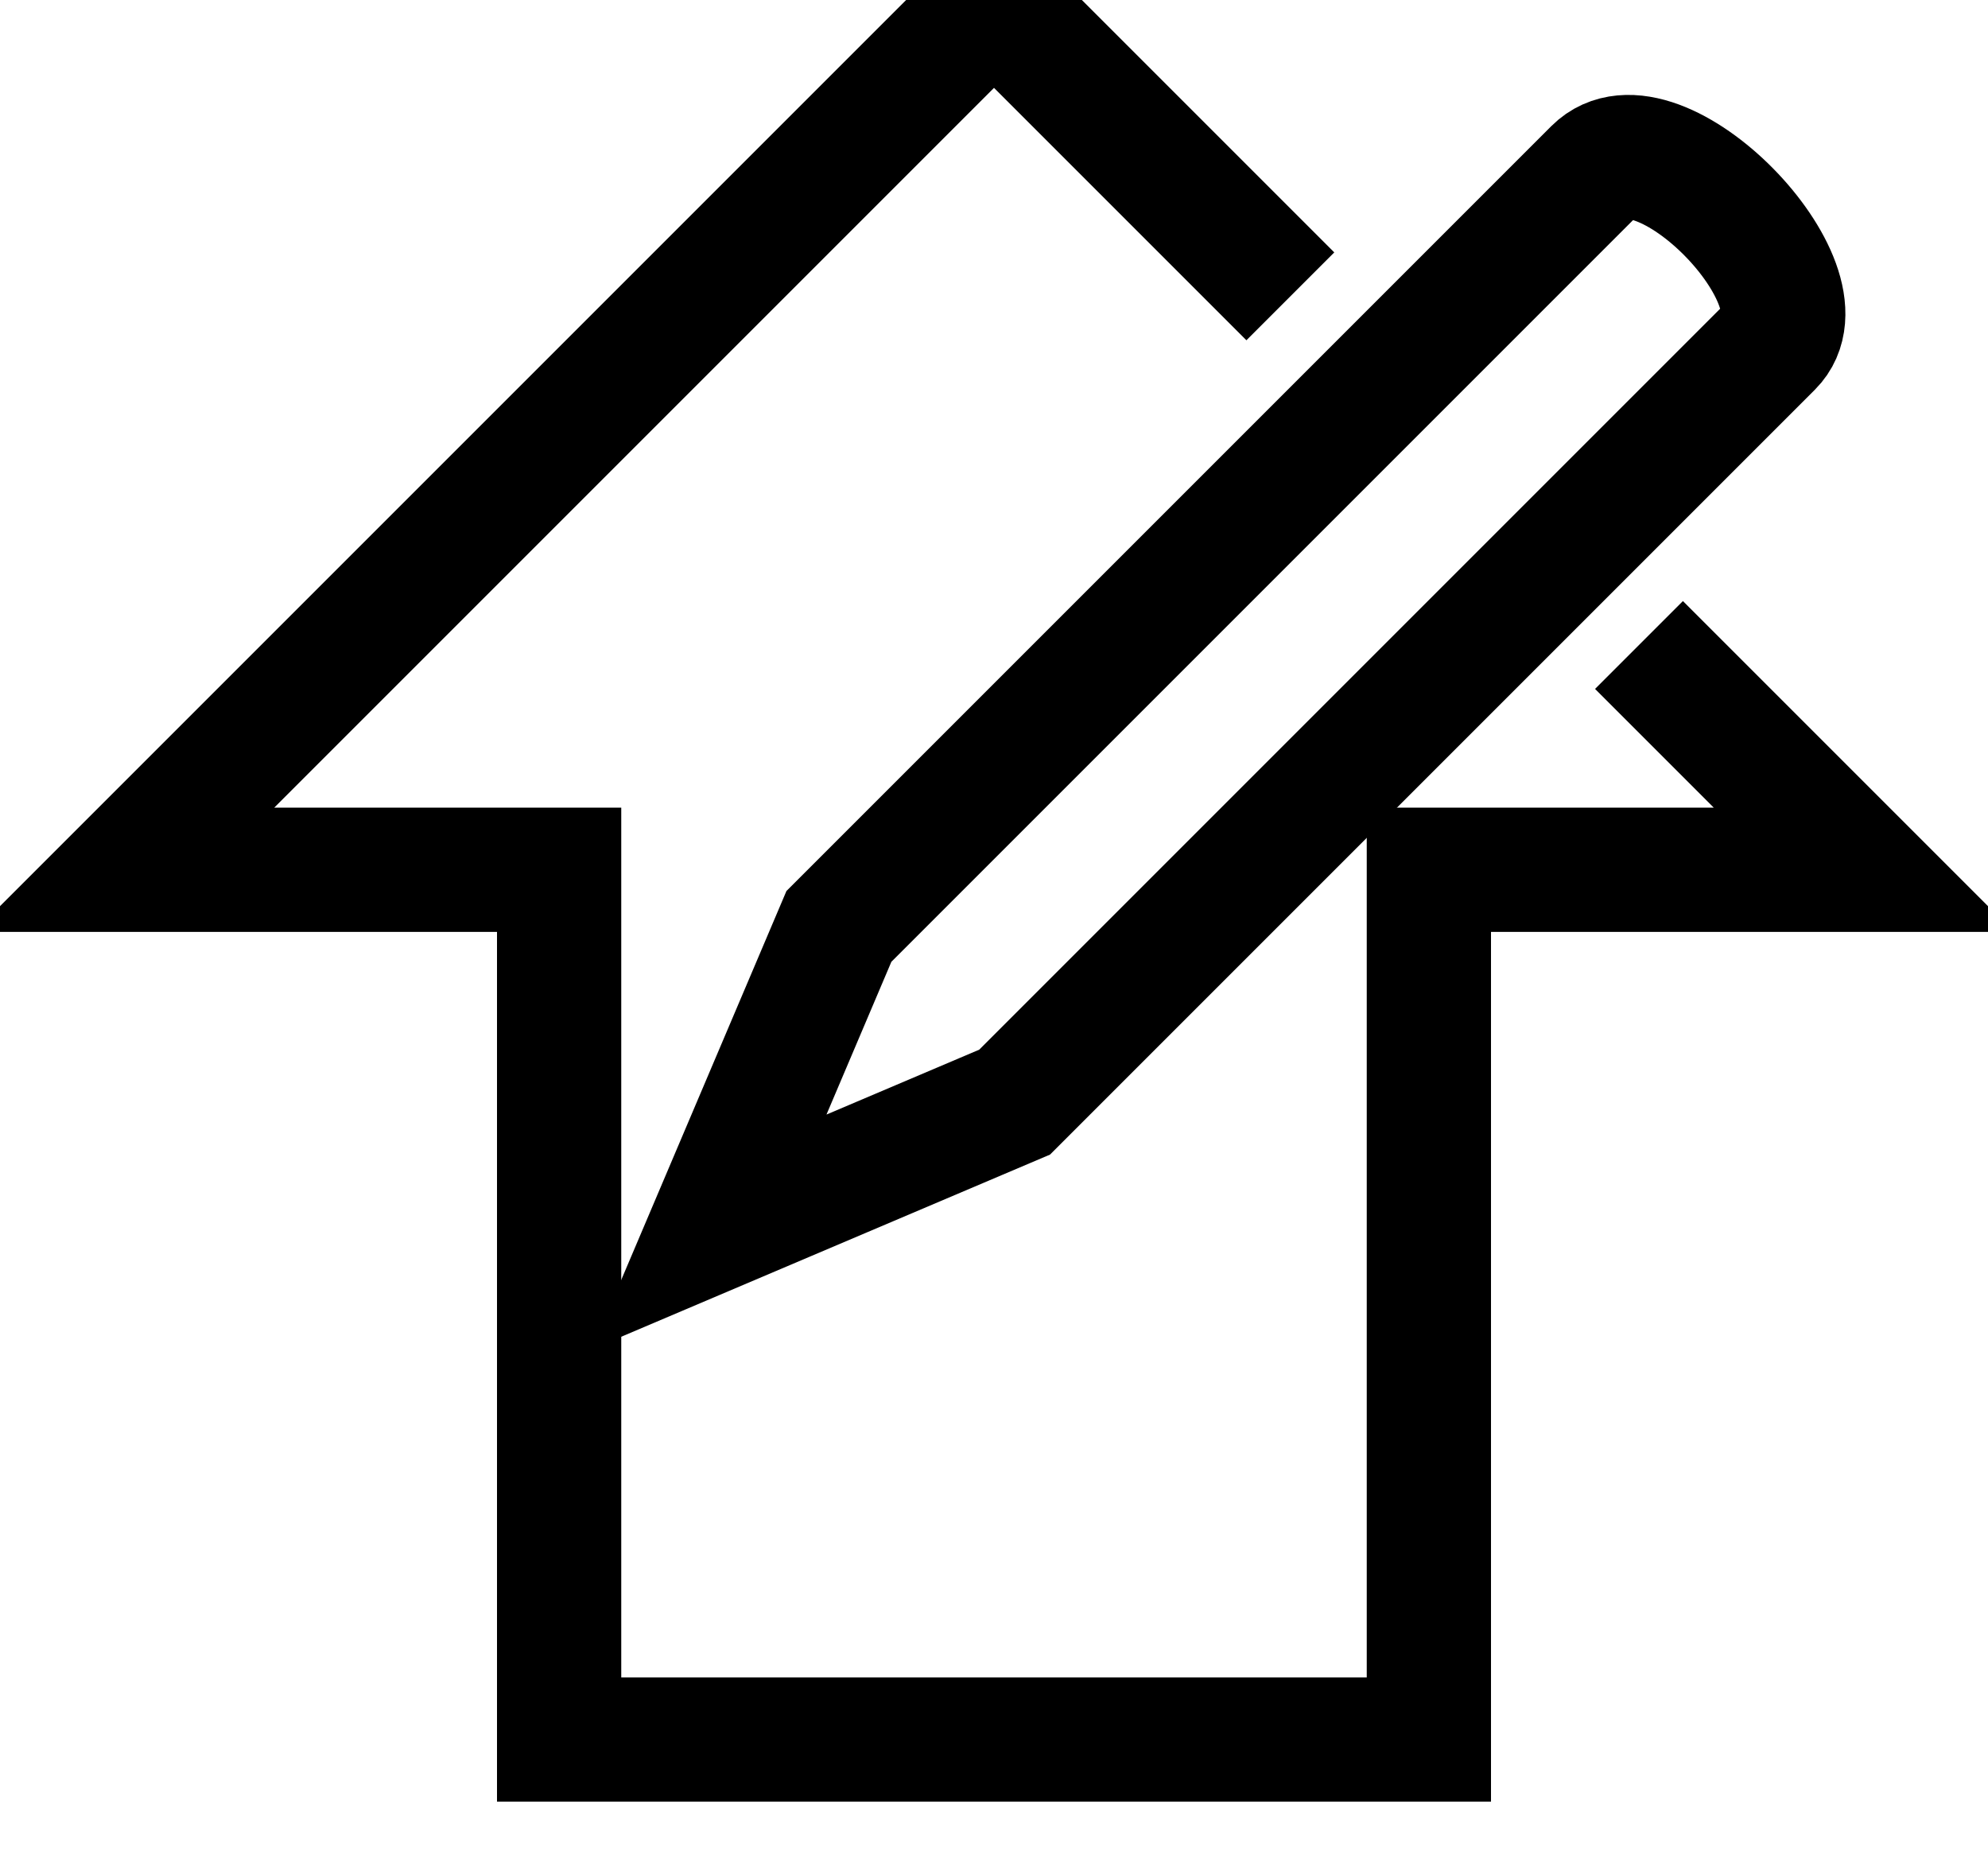
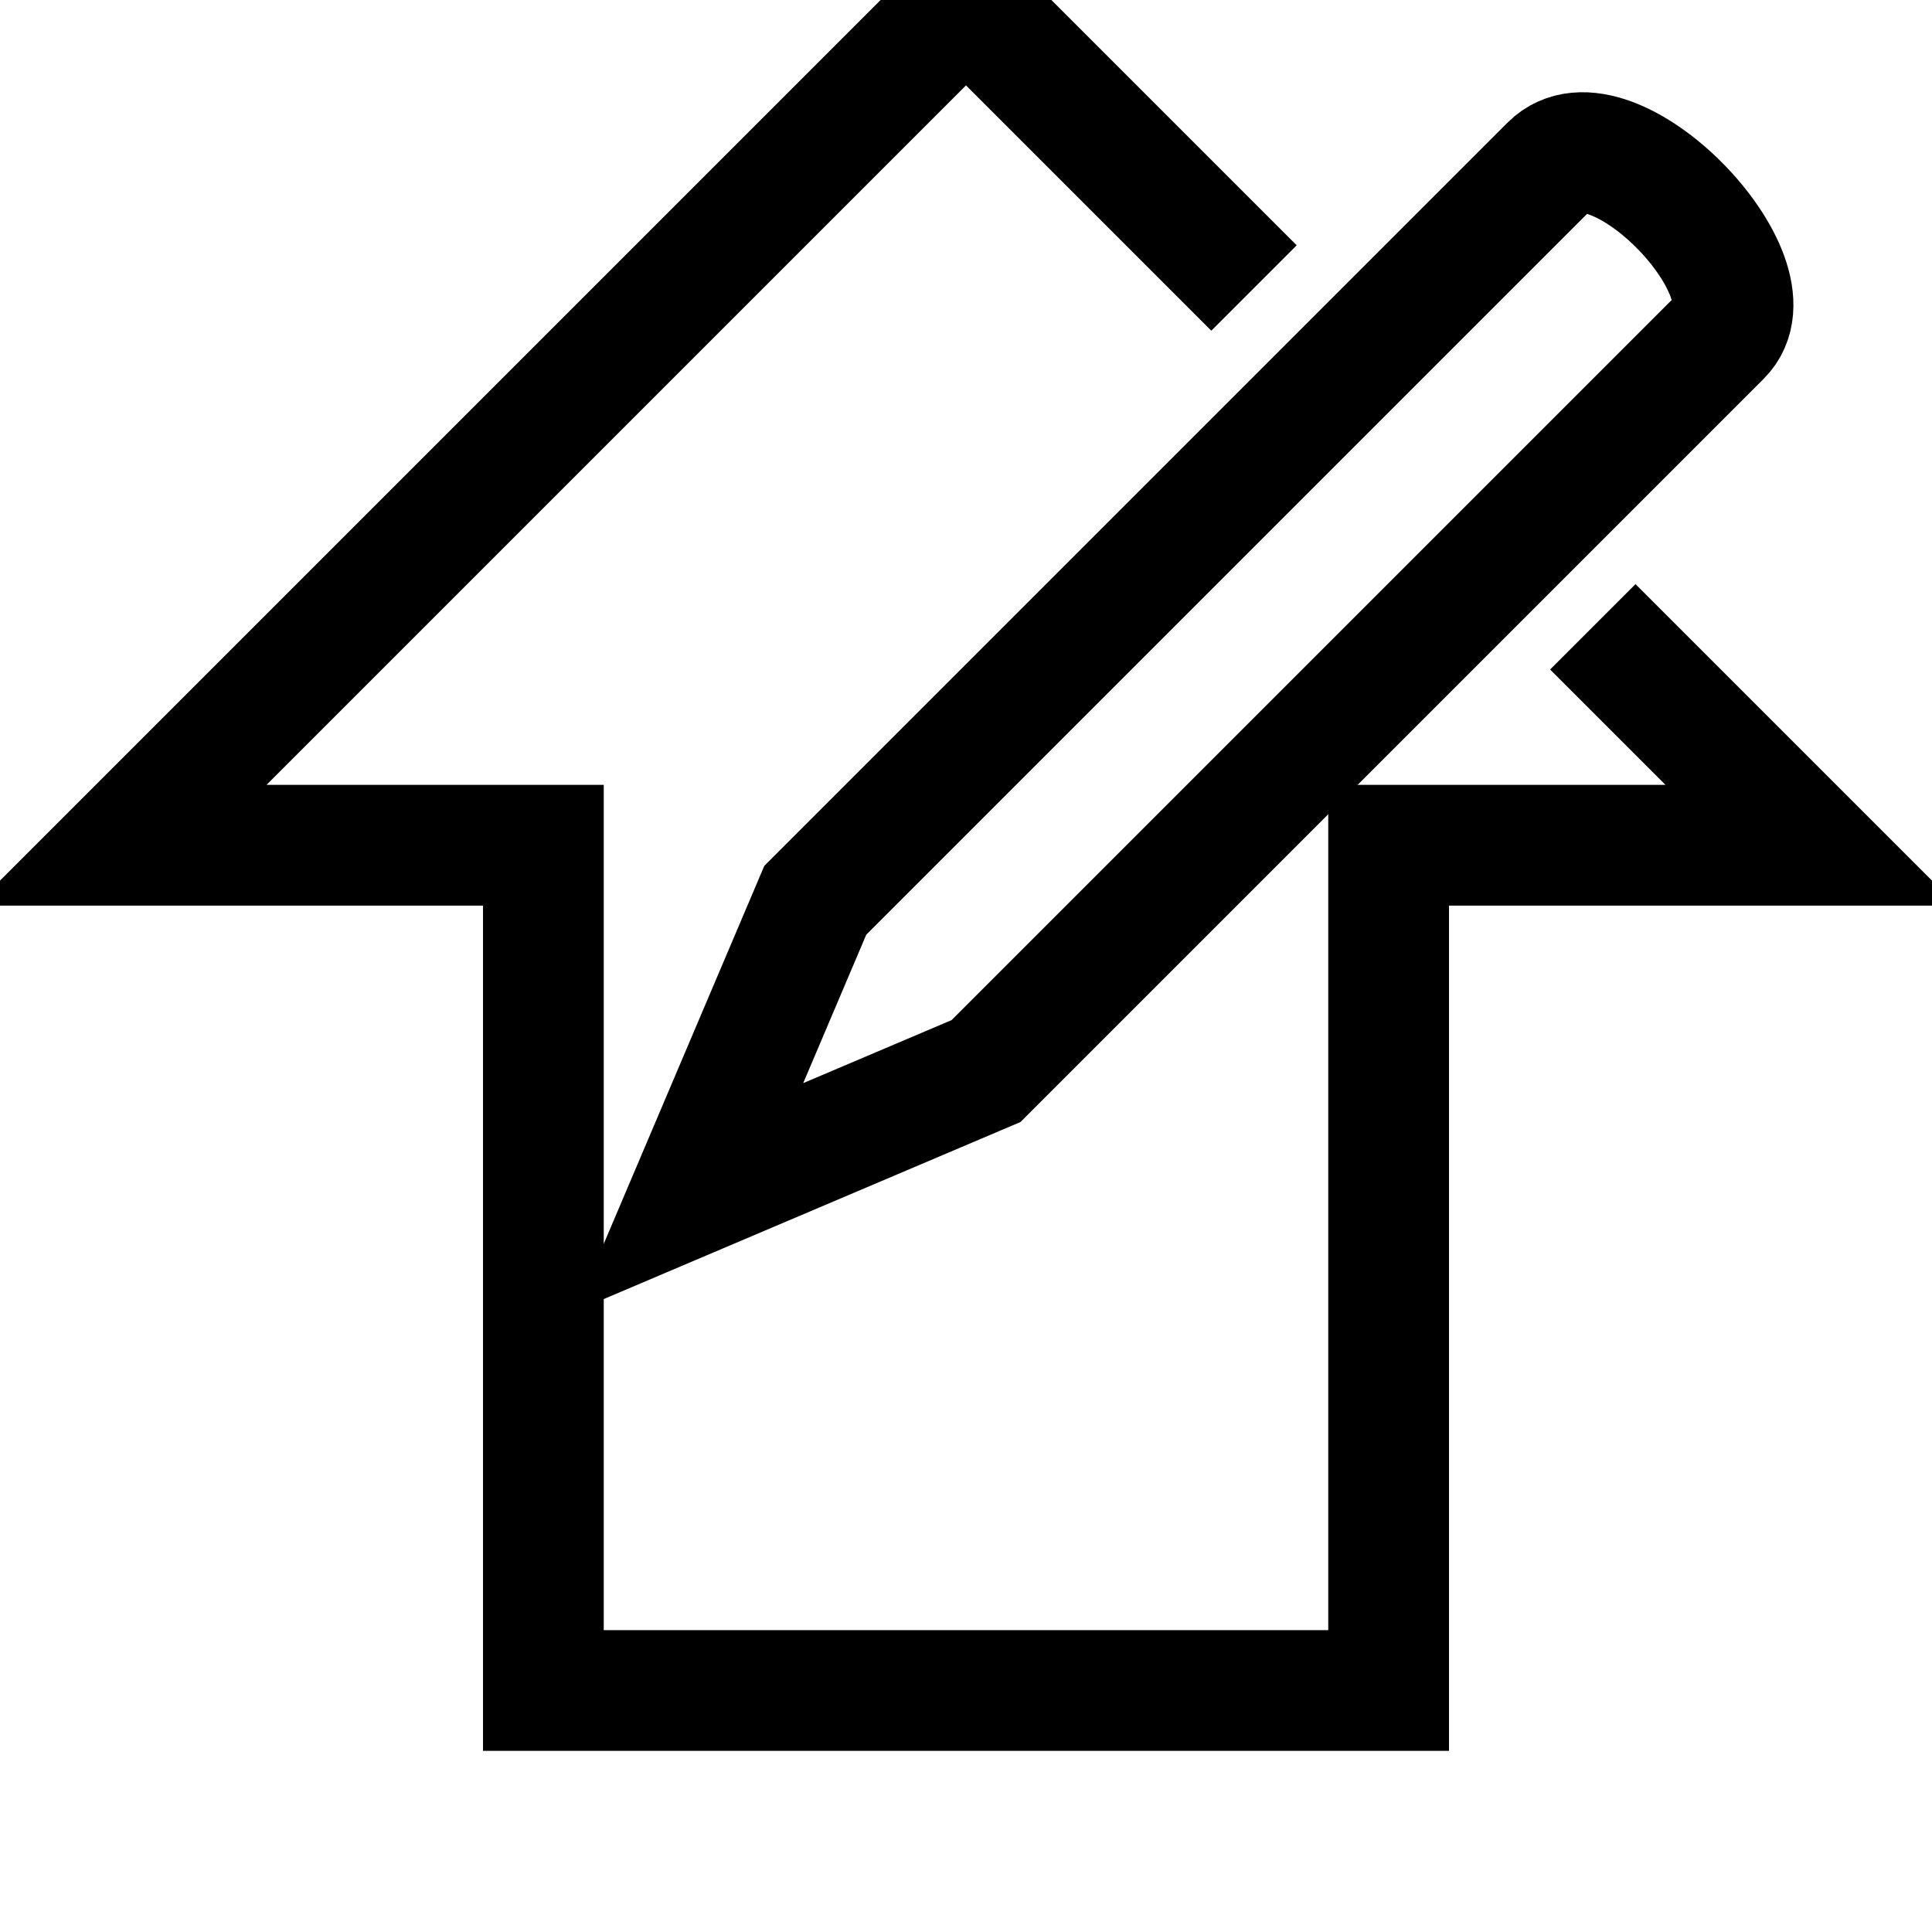
- <svg xmlns="http://www.w3.org/2000/svg" width="16px" height="15px" viewBox="0 0 16 15" version="1.1">
+ <svg xmlns="http://www.w3.org/2000/svg" width="16px" height="16px" viewBox="0 0 16 16" version="1.1">
  <defs />
  <g id="Page-1" stroke="none" stroke-width="1" fill="none" fill-rule="evenodd">
    <g id="Artboard" transform="translate(-85, -85)" stroke="#000000">
      <g id="commit-push" transform="translate(86, 85)">
        <path d="M7.811,0.529 C7.811,-0.182 9.811,-0.152 9.811,0.529 C9.811,1.211 9.811,9.137 9.811,9.137 L8.811,11.614 L7.811,9.137 C7.811,9.137 7.811,0.529 7.811,0.529 Z" id="Rectangle-Copy" transform="translate(8.810662, 5.810662) rotate(45) translate(-8.810662, -5.810662) " />
        <polyline id="push-icon" transform="translate(7, 7) rotate(-90) translate(-7, -7) " points="11.615 9.385 14 7 7 0 7 3.5 7 3.5 0 3.5 0 10.5 7 10.5 7 14 8.809 12.191" />
      </g>
    </g>
  </g>
</svg>
